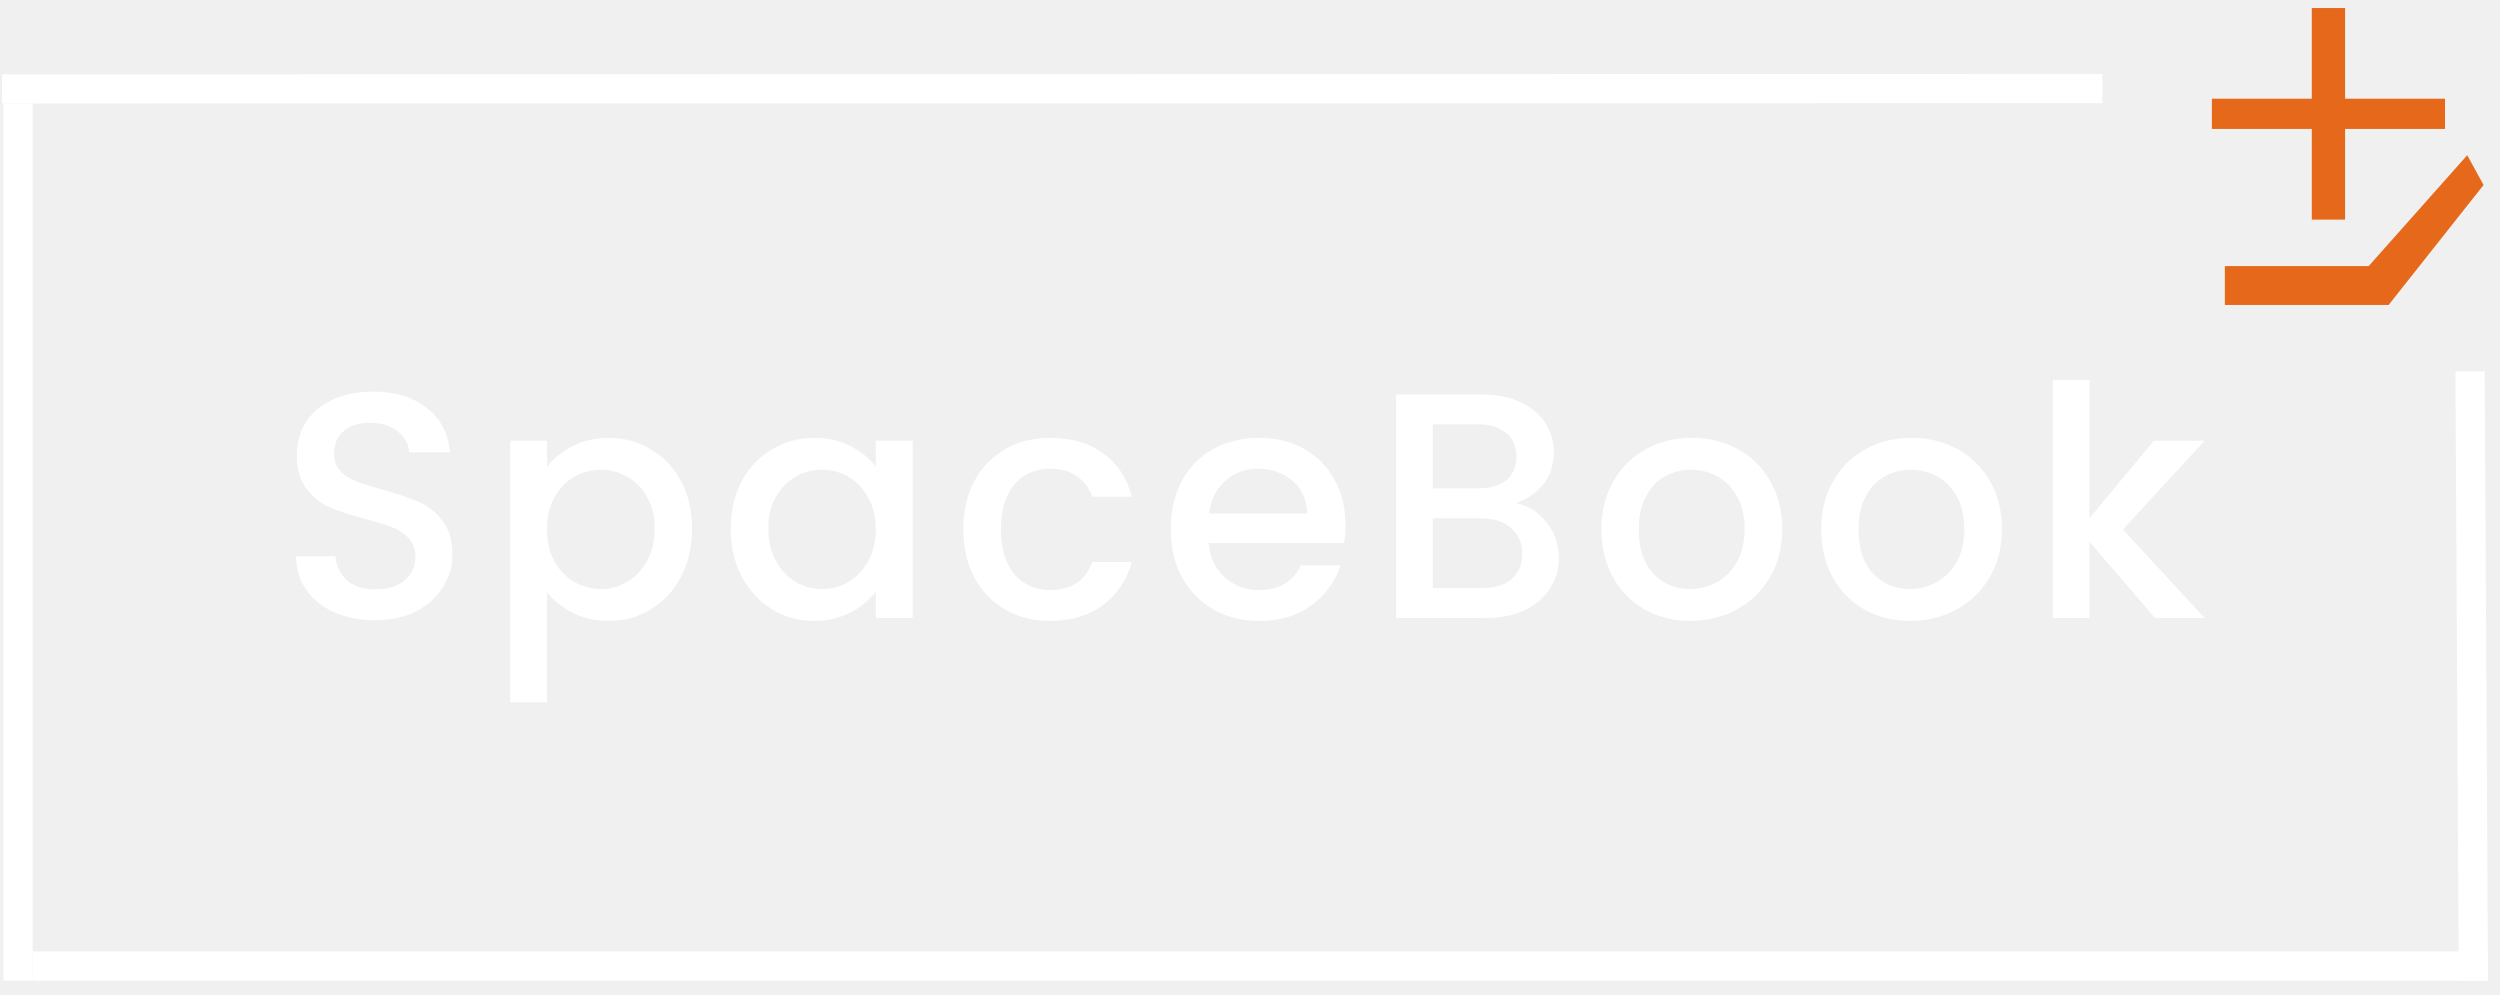
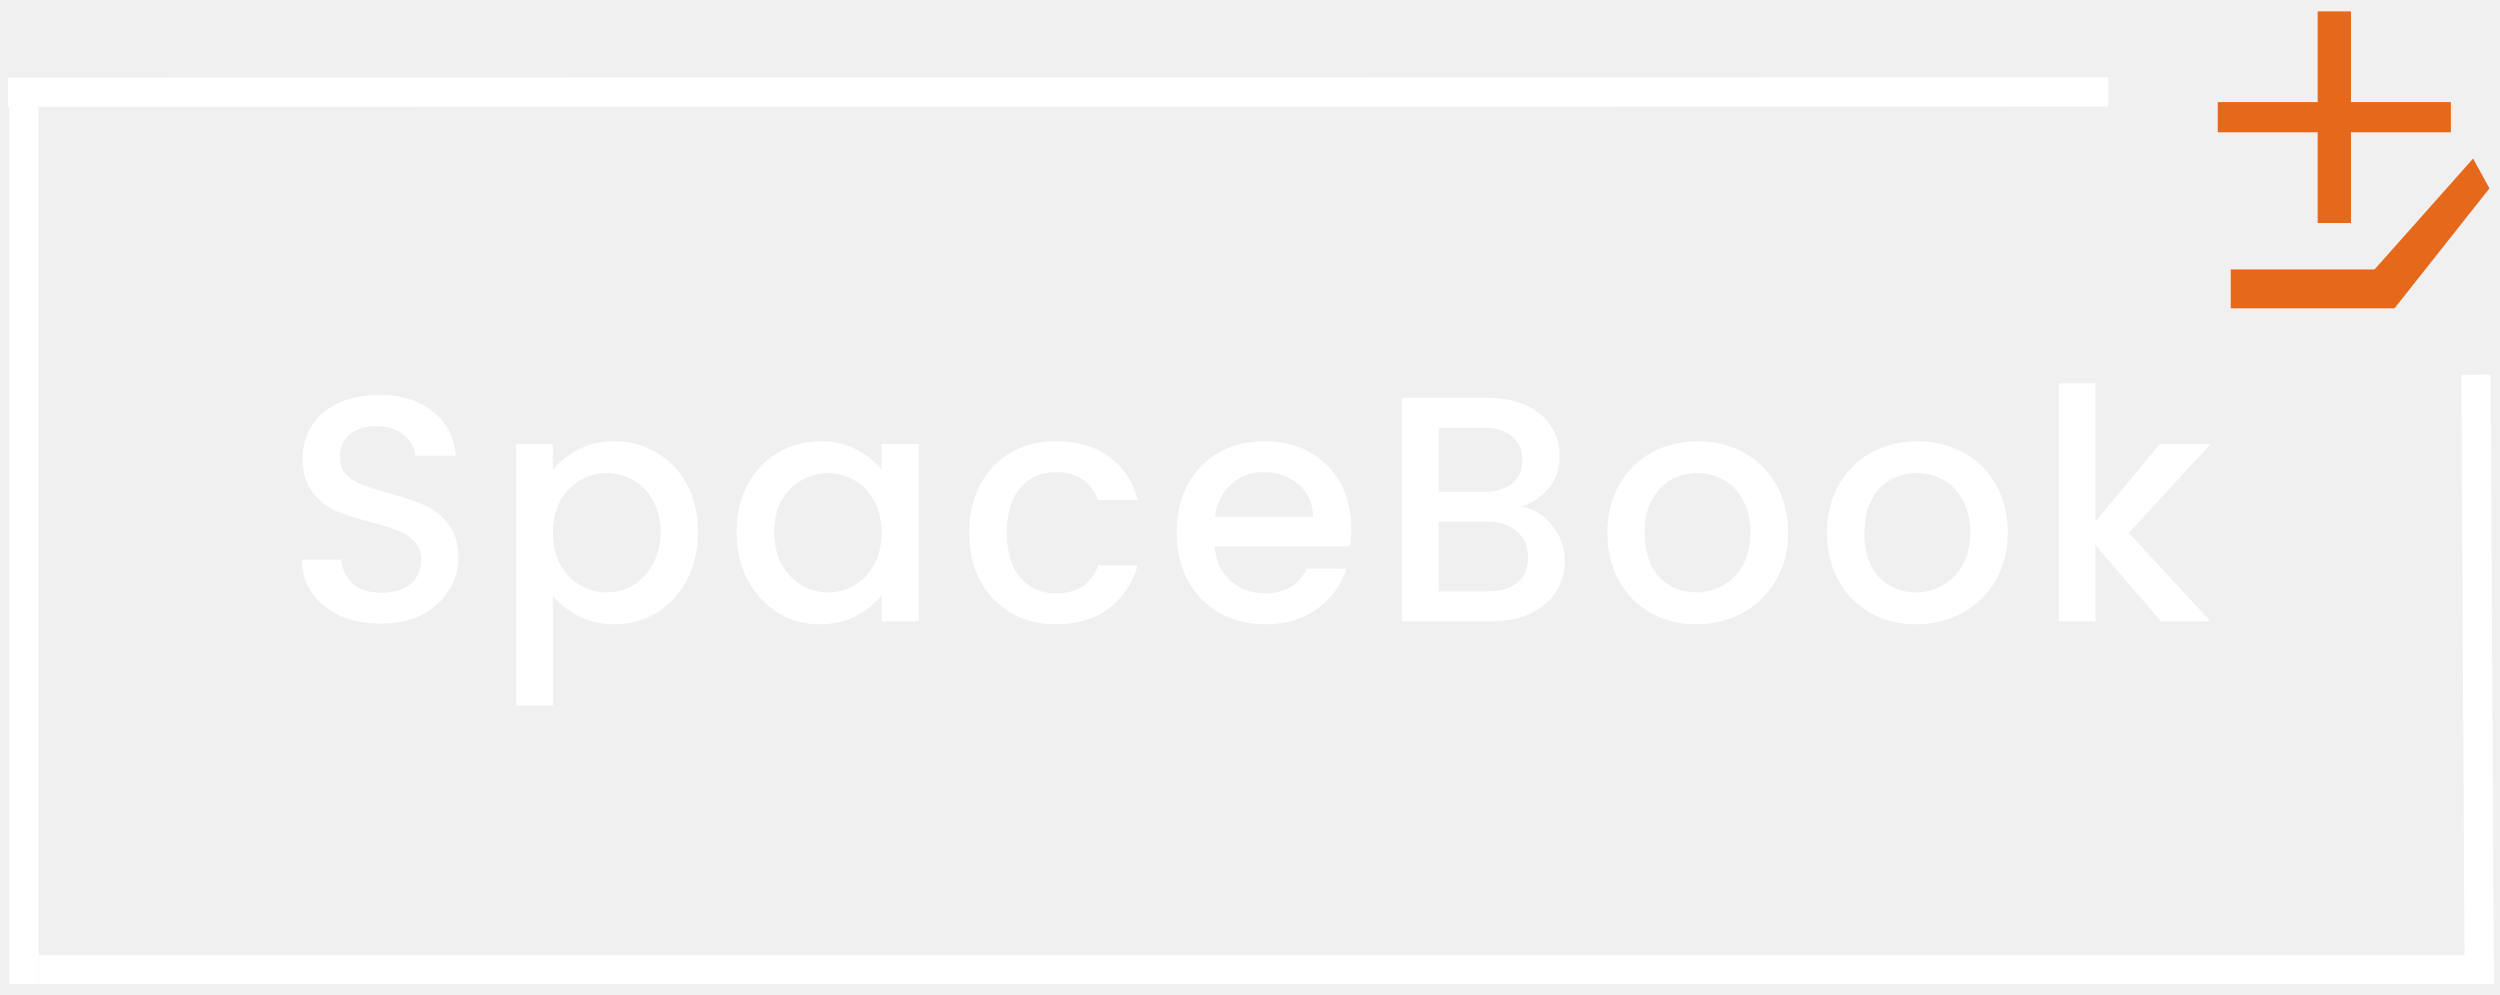
<svg xmlns="http://www.w3.org/2000/svg" width="171" height="68" viewBox="0 0 171 68" fill="none">
-   <path d="M25.667 42.425C24.64 42.425 23.716 42.248 22.895 41.897C22.074 41.53 21.428 41.017 20.959 40.356C20.49 39.697 20.255 38.926 20.255 38.047H22.939C22.998 38.706 23.254 39.249 23.709 39.675C24.178 40.1 24.831 40.312 25.667 40.312C26.532 40.312 27.207 40.107 27.691 39.697C28.175 39.271 28.417 38.728 28.417 38.069C28.417 37.555 28.263 37.137 27.955 36.815C27.662 36.492 27.288 36.242 26.833 36.066C26.393 35.891 25.777 35.7 24.985 35.495C23.988 35.23 23.174 34.967 22.543 34.703C21.927 34.424 21.399 33.998 20.959 33.426C20.519 32.855 20.299 32.092 20.299 31.139C20.299 30.259 20.519 29.488 20.959 28.828C21.399 28.169 22.015 27.663 22.807 27.311C23.599 26.959 24.516 26.782 25.557 26.782C27.038 26.782 28.248 27.157 29.187 27.904C30.14 28.638 30.668 29.65 30.771 30.941H27.999C27.955 30.383 27.691 29.907 27.207 29.511C26.723 29.114 26.085 28.916 25.293 28.916C24.574 28.916 23.988 29.1 23.533 29.466C23.078 29.833 22.851 30.361 22.851 31.05C22.851 31.52 22.99 31.909 23.269 32.217C23.562 32.51 23.929 32.745 24.369 32.92C24.809 33.096 25.41 33.287 26.173 33.492C27.185 33.771 28.006 34.05 28.637 34.328C29.282 34.607 29.825 35.04 30.265 35.627C30.72 36.199 30.947 36.968 30.947 37.937C30.947 38.714 30.734 39.447 30.309 40.136C29.898 40.826 29.29 41.383 28.483 41.809C27.691 42.219 26.752 42.425 25.667 42.425ZM37.414 31.93C37.84 31.373 38.419 30.904 39.152 30.523C39.886 30.141 40.714 29.951 41.638 29.951C42.694 29.951 43.655 30.215 44.52 30.742C45.4 31.256 46.09 31.982 46.588 32.92C47.087 33.859 47.336 34.937 47.336 36.154C47.336 37.372 47.087 38.465 46.588 39.432C46.09 40.386 45.4 41.134 44.52 41.676C43.655 42.205 42.694 42.468 41.638 42.468C40.714 42.468 39.893 42.285 39.174 41.919C38.456 41.537 37.869 41.068 37.414 40.511V48.035H34.906V30.148H37.414V31.93ZM44.784 36.154C44.784 35.319 44.608 34.6 44.256 33.998C43.919 33.383 43.464 32.92 42.892 32.612C42.335 32.29 41.734 32.129 41.088 32.129C40.458 32.129 39.856 32.29 39.284 32.612C38.727 32.935 38.272 33.404 37.92 34.02C37.583 34.636 37.414 35.362 37.414 36.199C37.414 37.035 37.583 37.768 37.92 38.398C38.272 39.014 38.727 39.484 39.284 39.806C39.856 40.129 40.458 40.291 41.088 40.291C41.734 40.291 42.335 40.129 42.892 39.806C43.464 39.469 43.919 38.985 44.256 38.355C44.608 37.724 44.784 36.99 44.784 36.154ZM49.98 36.154C49.98 34.937 50.23 33.859 50.728 32.92C51.242 31.982 51.931 31.256 52.797 30.742C53.676 30.215 54.645 29.951 55.7 29.951C56.654 29.951 57.483 30.141 58.187 30.523C58.905 30.889 59.477 31.351 59.903 31.909V30.148H62.432V42.27H59.903V40.467C59.477 41.038 58.898 41.515 58.164 41.897C57.431 42.278 56.595 42.468 55.657 42.468C54.615 42.468 53.662 42.205 52.797 41.676C51.931 41.134 51.242 40.386 50.728 39.432C50.23 38.465 49.98 37.372 49.98 36.154ZM59.903 36.199C59.903 35.362 59.727 34.636 59.374 34.02C59.037 33.404 58.59 32.935 58.032 32.612C57.475 32.29 56.874 32.129 56.228 32.129C55.583 32.129 54.982 32.29 54.425 32.612C53.867 32.92 53.413 33.383 53.06 33.998C52.723 34.6 52.554 35.319 52.554 36.154C52.554 36.99 52.723 37.724 53.06 38.355C53.413 38.985 53.867 39.469 54.425 39.806C54.996 40.129 55.598 40.291 56.228 40.291C56.874 40.291 57.475 40.129 58.032 39.806C58.59 39.484 59.037 39.014 59.374 38.398C59.727 37.768 59.903 37.035 59.903 36.199ZM65.891 36.199C65.891 34.952 66.14 33.859 66.639 32.92C67.152 31.967 67.856 31.234 68.751 30.721C69.645 30.207 70.672 29.951 71.831 29.951C73.297 29.951 74.507 30.302 75.461 31.006C76.429 31.696 77.081 32.686 77.419 33.977H74.713C74.493 33.375 74.141 32.906 73.657 32.569C73.173 32.231 72.564 32.062 71.831 32.062C70.804 32.062 69.983 32.429 69.367 33.163C68.765 33.881 68.465 34.893 68.465 36.199C68.465 37.504 68.765 38.523 69.367 39.257C69.983 39.99 70.804 40.356 71.831 40.356C73.283 40.356 74.243 39.718 74.713 38.443H77.419C77.067 39.675 76.407 40.657 75.439 41.391C74.471 42.109 73.268 42.468 71.831 42.468C70.672 42.468 69.645 42.212 68.751 41.699C67.856 41.17 67.152 40.437 66.639 39.498C66.14 38.545 65.891 37.445 65.891 36.199ZM92.028 35.913C92.028 36.367 91.999 36.778 91.94 37.145H82.678C82.751 38.112 83.111 38.89 83.756 39.477C84.401 40.063 85.193 40.356 86.132 40.356C87.481 40.356 88.435 39.792 88.992 38.663H91.698C91.331 39.777 90.664 40.694 89.696 41.413C88.743 42.117 87.555 42.468 86.132 42.468C84.973 42.468 83.932 42.212 83.008 41.699C82.099 41.17 81.38 40.437 80.852 39.498C80.339 38.545 80.082 37.445 80.082 36.199C80.082 34.952 80.331 33.859 80.83 32.92C81.343 31.967 82.055 31.234 82.964 30.721C83.888 30.207 84.944 29.951 86.132 29.951C87.276 29.951 88.295 30.2 89.19 30.698C90.085 31.197 90.781 31.901 91.28 32.81C91.779 33.705 92.028 34.739 92.028 35.913ZM89.41 35.12C89.395 34.197 89.065 33.456 88.42 32.898C87.775 32.341 86.975 32.062 86.022 32.062C85.157 32.062 84.416 32.341 83.8 32.898C83.184 33.441 82.817 34.182 82.7 35.12H89.41ZM103.68 34.416C104.502 34.563 105.198 34.996 105.77 35.715C106.342 36.433 106.628 37.247 106.628 38.157C106.628 38.934 106.423 39.638 106.012 40.269C105.616 40.885 105.037 41.376 104.274 41.742C103.512 42.094 102.624 42.27 101.612 42.27H95.496V26.98H101.326C102.368 26.98 103.262 27.157 104.01 27.509C104.758 27.86 105.323 28.337 105.704 28.939C106.086 29.525 106.276 30.185 106.276 30.919C106.276 31.799 106.042 32.532 105.572 33.118C105.103 33.705 104.472 34.138 103.68 34.416ZM98.004 33.404H101.106C101.928 33.404 102.566 33.221 103.02 32.855C103.49 32.473 103.724 31.93 103.724 31.227C103.724 30.537 103.49 30.002 103.02 29.62C102.566 29.224 101.928 29.026 101.106 29.026H98.004V33.404ZM101.392 40.224C102.243 40.224 102.91 40.019 103.394 39.608C103.878 39.198 104.12 38.626 104.12 37.892C104.12 37.145 103.864 36.55 103.35 36.111C102.837 35.67 102.155 35.45 101.304 35.45H98.004V40.224H101.392ZM115.612 42.468C114.468 42.468 113.434 42.212 112.51 41.699C111.586 41.17 110.86 40.437 110.332 39.498C109.804 38.545 109.54 37.445 109.54 36.199C109.54 34.967 109.811 33.874 110.354 32.92C110.896 31.967 111.637 31.234 112.576 30.721C113.514 30.207 114.563 29.951 115.722 29.951C116.88 29.951 117.929 30.207 118.868 30.721C119.806 31.234 120.547 31.967 121.09 32.92C121.632 33.874 121.904 34.967 121.904 36.199C121.904 37.431 121.625 38.523 121.068 39.477C120.51 40.43 119.748 41.17 118.78 41.699C117.826 42.212 116.77 42.468 115.612 42.468ZM115.612 40.291C116.257 40.291 116.858 40.136 117.416 39.828C117.988 39.52 118.45 39.059 118.802 38.443C119.154 37.827 119.33 37.078 119.33 36.199C119.33 35.319 119.161 34.578 118.824 33.977C118.486 33.361 118.039 32.898 117.482 32.59C116.924 32.282 116.323 32.129 115.678 32.129C115.032 32.129 114.431 32.282 113.874 32.59C113.331 32.898 112.898 33.361 112.576 33.977C112.253 34.578 112.092 35.319 112.092 36.199C112.092 37.504 112.422 38.516 113.082 39.234C113.756 39.938 114.6 40.291 115.612 40.291ZM130.641 42.468C129.497 42.468 128.463 42.212 127.539 41.699C126.615 41.17 125.889 40.437 125.361 39.498C124.833 38.545 124.569 37.445 124.569 36.199C124.569 34.967 124.84 33.874 125.383 32.92C125.926 31.967 126.666 31.234 127.605 30.721C128.544 30.207 129.592 29.951 130.751 29.951C131.91 29.951 132.958 30.207 133.897 30.721C134.836 31.234 135.576 31.967 136.119 32.92C136.662 33.874 136.933 34.967 136.933 36.199C136.933 37.431 136.654 38.523 136.097 39.477C135.54 40.43 134.777 41.17 133.809 41.699C132.856 42.212 131.8 42.468 130.641 42.468ZM130.641 40.291C131.286 40.291 131.888 40.136 132.445 39.828C133.017 39.52 133.479 39.059 133.831 38.443C134.183 37.827 134.359 37.078 134.359 36.199C134.359 35.319 134.19 34.578 133.853 33.977C133.516 33.361 133.068 32.898 132.511 32.59C131.954 32.282 131.352 32.129 130.707 32.129C130.062 32.129 129.46 32.282 128.903 32.59C128.36 32.898 127.928 33.361 127.605 33.977C127.282 34.578 127.121 35.319 127.121 36.199C127.121 37.504 127.451 38.516 128.111 39.234C128.786 39.938 129.629 40.291 130.641 40.291ZM145.208 36.221L150.796 42.27H147.408L142.92 37.056V42.27H140.412V25.991H142.92V35.45L147.32 30.148H150.796L145.208 36.221Z" fill="white" />
-   <line x1="0.136" y1="6.081" x2="143.806" y2="6.058" stroke="white" stroke-width="2" />
-   <line x1="2.233" y1="66.081" x2="170.18" y2="66.081" stroke="white" stroke-width="2" />
-   <line x1="1.233" y1="67.081" x2="1.233" y2="7.081" stroke="white" stroke-width="2" />
-   <line x1="169.18" y1="67.063" x2="168.952" y2="25.403" stroke="white" stroke-width="2" />
-   <path d="M158.126 15.021V8.819H151.292V6.751H158.126V0.549H160.404V6.751H167.238V8.819H160.404V15.021H158.126Z" fill="#E6681A" />
-   <rect x="152.18" y="18.201" width="11.212" height="2.658" fill="#E6681A" />
-   <path d="M161.064 19.273L168.758 10.616L169.876 12.653L163.39 20.848L161.064 19.273Z" fill="#E6681A" />
+   <path d="M26.07 42.655C25.043 42.655 24.119 42.479 23.298 42.127C22.477 41.76 21.831 41.247 21.362 40.587C20.892 39.927 20.658 39.157 20.658 38.277H23.342C23.401 38.937 23.657 39.48 24.112 39.905C24.581 40.33 25.234 40.543 26.07 40.543C26.935 40.543 27.61 40.338 28.094 39.927C28.578 39.502 28.82 38.959 28.82 38.299C28.82 37.786 28.666 37.368 28.358 37.045C28.064 36.722 27.691 36.473 27.236 36.297C26.796 36.121 26.18 35.93 25.388 35.725C24.39 35.461 23.576 35.197 22.946 34.933C22.33 34.654 21.802 34.229 21.362 33.657C20.922 33.085 20.702 32.322 20.702 31.369C20.702 30.489 20.922 29.719 21.362 29.059C21.802 28.399 22.418 27.893 23.21 27.541C24.002 27.189 24.919 27.013 25.96 27.013C27.441 27.013 28.651 27.387 29.59 28.135C30.543 28.868 31.071 29.88 31.174 31.171H28.402C28.358 30.614 28.094 30.137 27.61 29.741C27.126 29.345 26.488 29.147 25.696 29.147C24.977 29.147 24.39 29.33 23.936 29.697C23.481 30.064 23.254 30.592 23.254 31.281C23.254 31.75 23.393 32.139 23.672 32.447C23.965 32.74 24.332 32.975 24.772 33.151C25.212 33.327 25.813 33.518 26.576 33.723C27.588 34.002 28.409 34.28 29.04 34.559C29.685 34.838 30.228 35.27 30.668 35.857C31.122 36.429 31.35 37.199 31.35 38.167C31.35 38.944 31.137 39.678 30.712 40.367C30.301 41.056 29.692 41.614 28.886 42.039C28.094 42.45 27.155 42.655 26.07 42.655ZM37.817 32.161C38.242 31.604 38.822 31.134 39.555 30.753C40.288 30.372 41.117 30.181 42.041 30.181C43.097 30.181 44.058 30.445 44.923 30.973C45.803 31.486 46.492 32.212 46.991 33.151C47.49 34.09 47.739 35.168 47.739 36.385C47.739 37.602 47.49 38.695 46.991 39.663C46.492 40.616 45.803 41.364 44.923 41.907C44.058 42.435 43.097 42.699 42.041 42.699C41.117 42.699 40.296 42.516 39.577 42.149C38.858 41.768 38.272 41.298 37.817 40.741V48.265H35.309V30.379H37.817V32.161ZM45.187 36.385C45.187 35.549 45.011 34.83 44.659 34.229C44.322 33.613 43.867 33.151 43.295 32.843C42.738 32.52 42.136 32.359 41.491 32.359C40.861 32.359 40.259 32.52 39.687 32.843C39.13 33.166 38.675 33.635 38.323 34.251C37.986 34.867 37.817 35.593 37.817 36.429C37.817 37.265 37.986 37.998 38.323 38.629C38.675 39.245 39.13 39.714 39.687 40.037C40.259 40.36 40.861 40.521 41.491 40.521C42.136 40.521 42.738 40.36 43.295 40.037C43.867 39.7 44.322 39.216 44.659 38.585C45.011 37.954 45.187 37.221 45.187 36.385ZM50.383 36.385C50.383 35.168 50.633 34.09 51.131 33.151C51.645 32.212 52.334 31.486 53.199 30.973C54.079 30.445 55.047 30.181 56.103 30.181C57.057 30.181 57.885 30.372 58.589 30.753C59.308 31.12 59.88 31.582 60.305 32.139V30.379H62.835V42.501H60.305V40.697C59.88 41.269 59.301 41.746 58.567 42.127C57.834 42.508 56.998 42.699 56.059 42.699C55.018 42.699 54.065 42.435 53.199 41.907C52.334 41.364 51.645 40.616 51.131 39.663C50.633 38.695 50.383 37.602 50.383 36.385ZM60.305 36.429C60.305 35.593 60.129 34.867 59.777 34.251C59.44 33.635 58.993 33.166 58.435 32.843C57.878 32.52 57.277 32.359 56.631 32.359C55.986 32.359 55.385 32.52 54.827 32.843C54.27 33.151 53.815 33.613 53.463 34.229C53.126 34.83 52.957 35.549 52.957 36.385C52.957 37.221 53.126 37.954 53.463 38.585C53.815 39.216 54.27 39.7 54.827 40.037C55.399 40.36 56.001 40.521 56.631 40.521C57.277 40.521 57.878 40.36 58.435 40.037C58.993 39.714 59.44 39.245 59.777 38.629C60.129 37.998 60.305 37.265 60.305 36.429ZM66.293 36.429C66.293 35.182 66.543 34.09 67.041 33.151C67.555 32.198 68.259 31.464 69.153 30.951C70.048 30.438 71.075 30.181 72.234 30.181C73.7 30.181 74.91 30.533 75.864 31.237C76.832 31.926 77.484 32.916 77.822 34.207H75.115C74.895 33.606 74.543 33.136 74.059 32.799C73.576 32.462 72.967 32.293 72.234 32.293C71.207 32.293 70.385 32.66 69.769 33.393C69.168 34.112 68.868 35.124 68.868 36.429C68.868 37.734 69.168 38.754 69.769 39.487C70.385 40.22 71.207 40.587 72.234 40.587C73.686 40.587 74.646 39.949 75.115 38.673H77.822C77.469 39.905 76.809 40.888 75.841 41.621C74.874 42.34 73.671 42.699 72.234 42.699C71.075 42.699 70.048 42.442 69.153 41.929C68.259 41.401 67.555 40.668 67.041 39.729C66.543 38.776 66.293 37.676 66.293 36.429ZM92.431 36.143C92.431 36.598 92.402 37.008 92.343 37.375H83.081C83.154 38.343 83.514 39.12 84.159 39.707C84.804 40.294 85.596 40.587 86.535 40.587C87.884 40.587 88.838 40.022 89.395 38.893H92.101C91.734 40.008 91.067 40.924 90.099 41.643C89.146 42.347 87.958 42.699 86.535 42.699C85.376 42.699 84.335 42.442 83.411 41.929C82.502 41.401 81.783 40.668 81.255 39.729C80.742 38.776 80.485 37.676 80.485 36.429C80.485 35.182 80.734 34.09 81.233 33.151C81.746 32.198 82.458 31.464 83.367 30.951C84.291 30.438 85.347 30.181 86.535 30.181C87.679 30.181 88.698 30.43 89.593 30.929C90.488 31.428 91.184 32.132 91.683 33.041C92.182 33.936 92.431 34.97 92.431 36.143ZM89.813 35.351C89.798 34.427 89.468 33.686 88.823 33.129C88.178 32.572 87.378 32.293 86.425 32.293C85.56 32.293 84.819 32.572 84.203 33.129C83.587 33.672 83.22 34.412 83.103 35.351H89.813ZM104.083 34.647C104.904 34.794 105.601 35.226 106.173 35.945C106.745 36.664 107.031 37.478 107.031 38.387C107.031 39.164 106.826 39.868 106.415 40.499C106.019 41.115 105.44 41.606 104.677 41.973C103.914 42.325 103.027 42.501 102.015 42.501H95.899V27.211H101.729C102.77 27.211 103.665 27.387 104.413 27.739C105.161 28.091 105.726 28.568 106.107 29.169C106.488 29.756 106.679 30.416 106.679 31.149C106.679 32.029 106.444 32.762 105.975 33.349C105.506 33.936 104.875 34.368 104.083 34.647ZM98.407 33.635H101.509C102.33 33.635 102.968 33.452 103.423 33.085C103.892 32.704 104.127 32.161 104.127 31.457C104.127 30.768 103.892 30.232 103.423 29.851C102.968 29.455 102.33 29.257 101.509 29.257H98.407V33.635ZM101.795 40.455C102.646 40.455 103.313 40.25 103.797 39.839C104.281 39.428 104.523 38.856 104.523 38.123C104.523 37.375 104.266 36.781 103.753 36.341C103.24 35.901 102.558 35.681 101.707 35.681H98.407V40.455H101.795ZM116.014 42.699C114.87 42.699 113.836 42.442 112.912 41.929C111.988 41.401 111.262 40.668 110.734 39.729C110.206 38.776 109.942 37.676 109.942 36.429C109.942 35.197 110.214 34.104 110.756 33.151C111.299 32.198 112.04 31.464 112.978 30.951C113.917 30.438 114.966 30.181 116.124 30.181C117.283 30.181 118.332 30.438 119.27 30.951C120.209 31.464 120.95 32.198 121.492 33.151C122.035 34.104 122.306 35.197 122.306 36.429C122.306 37.661 122.028 38.754 121.47 39.707C120.913 40.66 120.15 41.401 119.182 41.929C118.229 42.442 117.173 42.699 116.014 42.699ZM116.014 40.521C116.66 40.521 117.261 40.367 117.818 40.059C118.39 39.751 118.852 39.289 119.204 38.673C119.556 38.057 119.732 37.309 119.732 36.429C119.732 35.549 119.564 34.808 119.226 34.207C118.889 33.591 118.442 33.129 117.884 32.821C117.327 32.513 116.726 32.359 116.08 32.359C115.435 32.359 114.834 32.513 114.276 32.821C113.734 33.129 113.301 33.591 112.978 34.207C112.656 34.808 112.494 35.549 112.494 36.429C112.494 37.734 112.824 38.746 113.484 39.465C114.159 40.169 115.002 40.521 116.014 40.521ZM131.044 42.699C129.9 42.699 128.866 42.442 127.942 41.929C127.018 41.401 126.292 40.668 125.764 39.729C125.236 38.776 124.972 37.676 124.972 36.429C124.972 35.197 125.243 34.104 125.786 33.151C126.328 32.198 127.069 31.464 128.008 30.951C128.946 30.438 129.995 30.181 131.154 30.181C132.312 30.181 133.361 30.438 134.3 30.951C135.238 31.464 135.979 32.198 136.522 33.151C137.064 34.104 137.336 35.197 137.336 36.429C137.336 37.661 137.057 38.754 136.5 39.707C135.942 40.66 135.18 41.401 134.212 41.929C133.258 42.442 132.202 42.699 131.044 42.699ZM131.044 40.521C131.689 40.521 132.29 40.367 132.848 40.059C133.42 39.751 133.882 39.289 134.234 38.673C134.586 38.057 134.762 37.309 134.762 36.429C134.762 35.549 134.593 34.808 134.256 34.207C133.918 33.591 133.471 33.129 132.914 32.821C132.356 32.513 131.755 32.359 131.11 32.359C130.464 32.359 129.863 32.513 129.306 32.821C128.763 33.129 128.33 33.591 128.008 34.207C127.685 34.808 127.524 35.549 127.524 36.429C127.524 37.734 127.854 38.746 128.514 39.465C129.188 40.169 130.032 40.521 131.044 40.521ZM145.611 36.451L151.199 42.501H147.811L143.323 37.287V42.501H140.815V26.221H143.323V35.681L147.723 30.379H151.199L145.611 36.451Z" fill="white" />
+   <line x1="0.538" y1="6.312" x2="144.209" y2="6.288" stroke="white" stroke-width="2" />
+   <line x1="2.636" y1="66.312" x2="170.583" y2="66.312" stroke="white" stroke-width="2" />
+   <line x1="1.636" y1="67.312" x2="1.636" y2="7.312" stroke="white" stroke-width="2" />
+   <line x1="169.583" y1="67.294" x2="169.355" y2="25.634" stroke="white" stroke-width="2" />
+   <path d="M158.529 15.252V9.049H151.695V6.982H158.529V0.779H160.807V6.982H167.64V9.049H160.807V15.252H158.529Z" fill="#E6681A" />
+   <rect x="152.583" y="18.431" width="11.212" height="2.658" fill="#E6681A" />
+   <path d="M161.467 19.502L169.161 10.846L170.278 12.883L163.793 21.078L161.467 19.502Z" fill="#E6681A" />
</svg>
